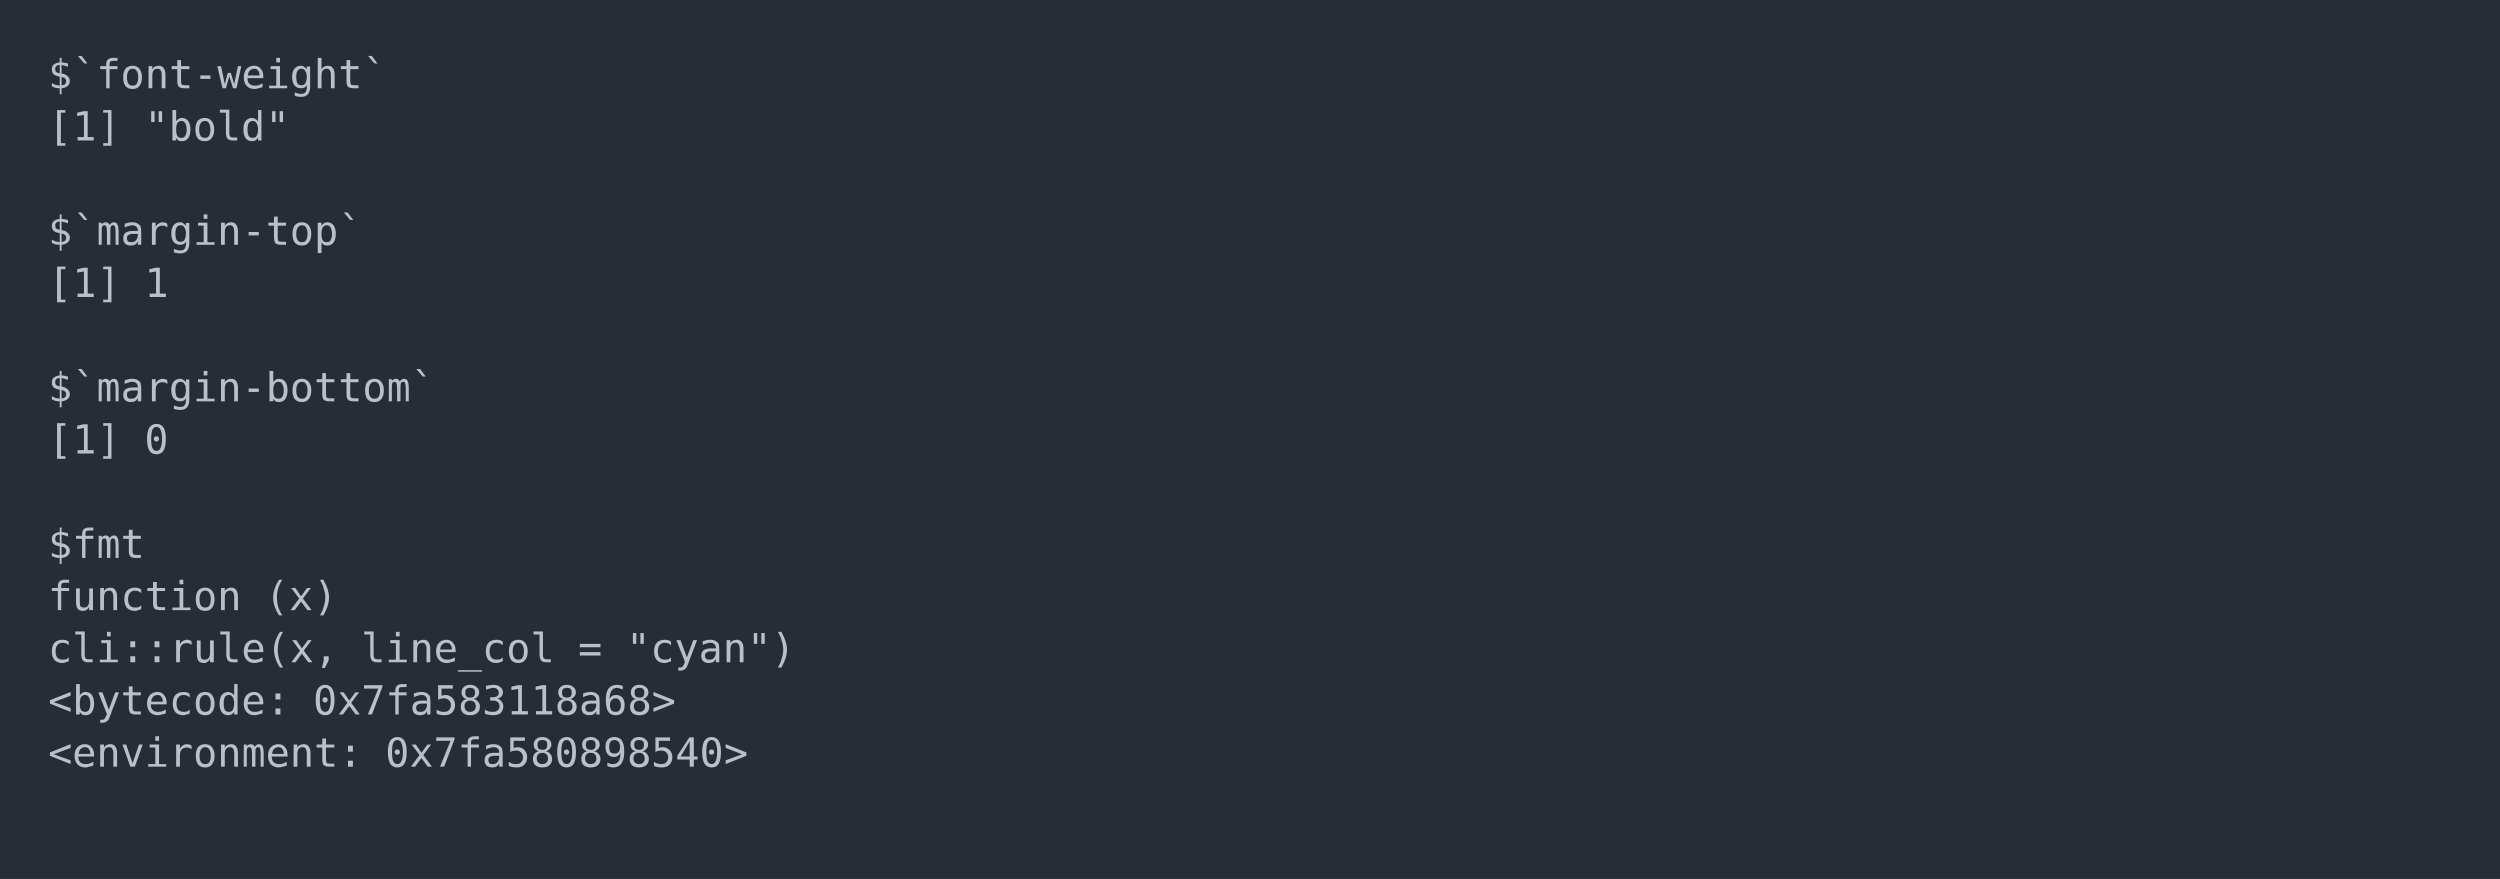
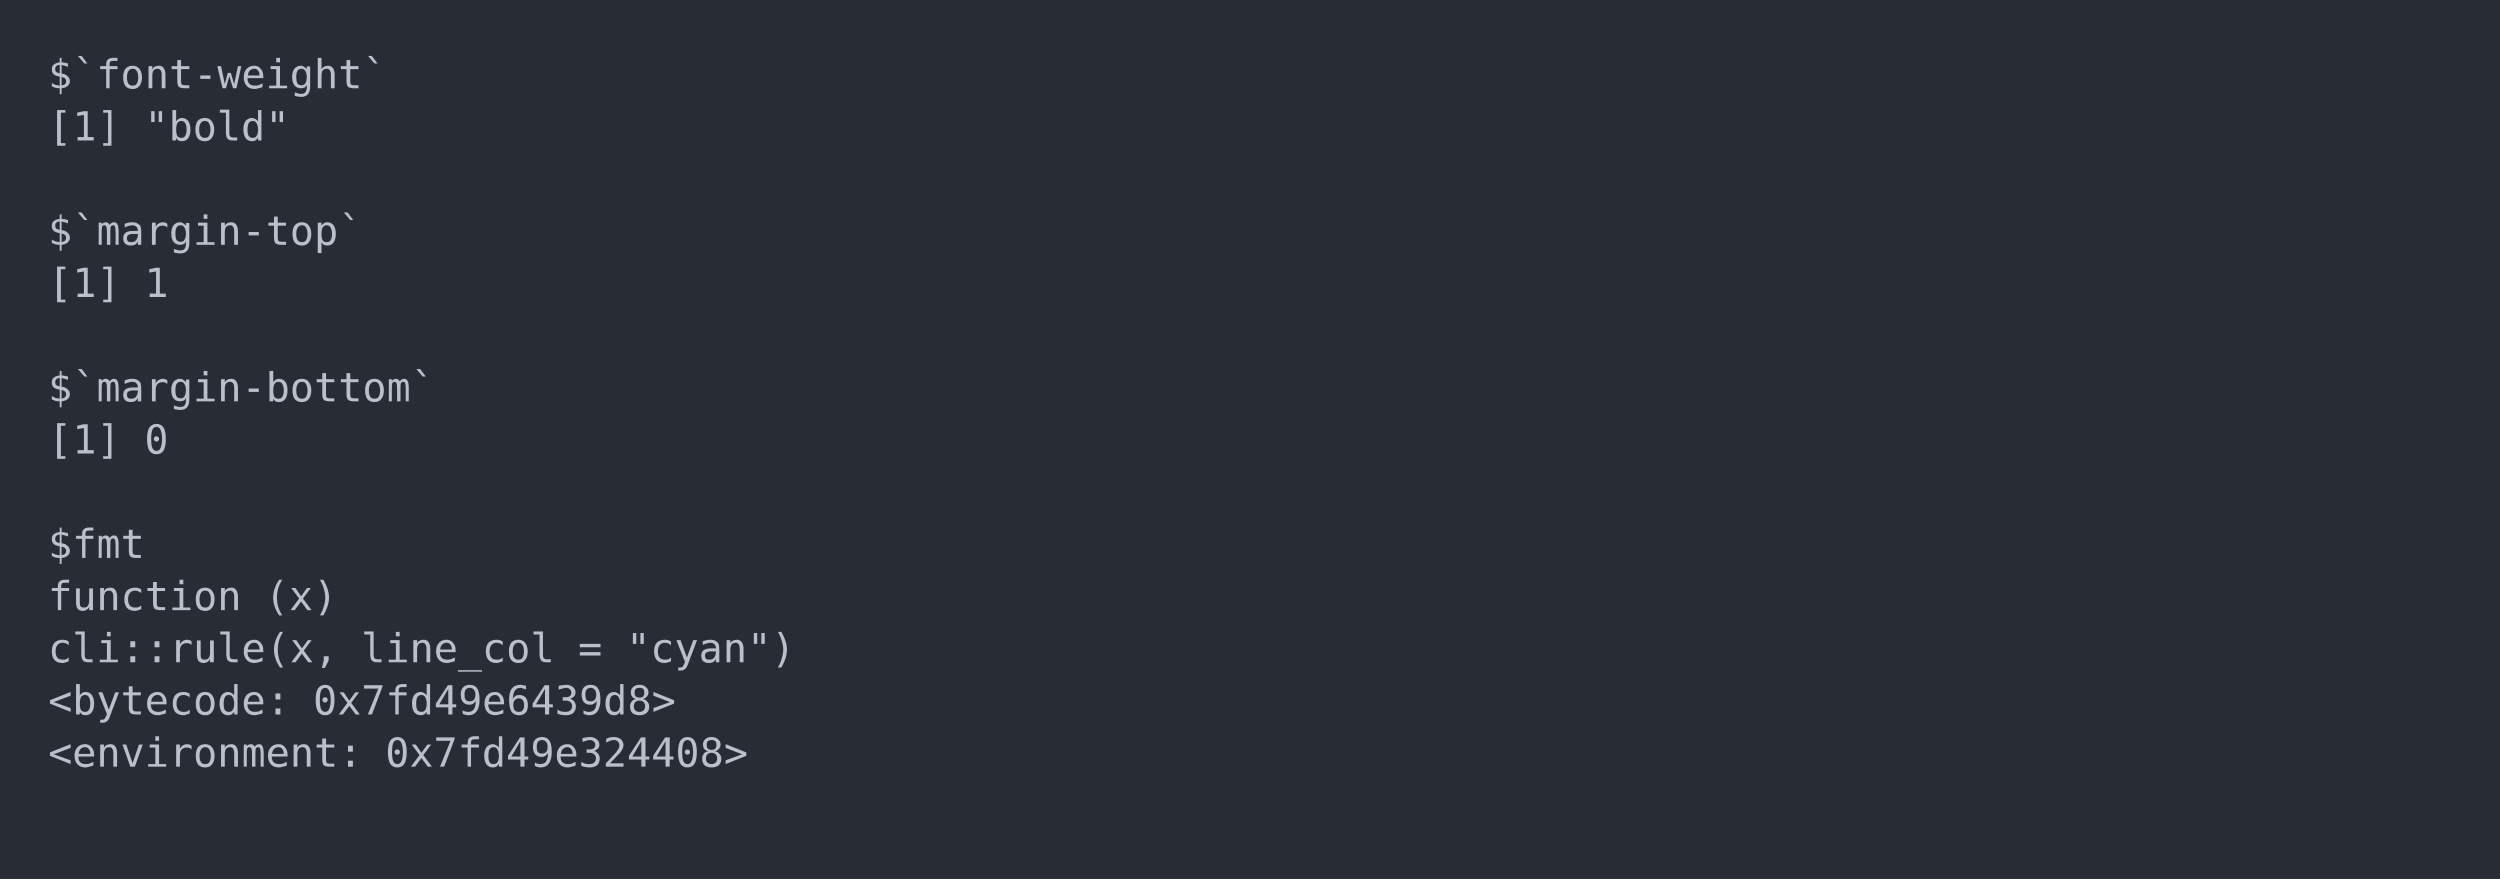
<svg xmlns="http://www.w3.org/2000/svg" xmlns:xlink="http://www.w3.org/1999/xlink" width="1040" height="365.65">
  <rect width="1040" height="365.65" rx="0" ry="0" class="a" />
  <svg height="325.65" viewBox="0 0 100 32.565" width="1000" x="20" y="20">
    <style>.a{fill:rgb(40,45,53)}.b{font-family:'Fira Code',Monaco,Consolas,Menlo,'Bitstream Vera Sans Mono','Powerline Symbols',monospace}.c{fill:transparent}.d{fill:rgb(185,192,203);white-space:pre}</style>
    <g font-family="'Fira Code',Monaco,Consolas,Menlo,'Bitstream Vera Sans Mono','Powerline Symbols',monospace" font-size="1.67" class="b">
      <defs>
        <symbol id="a">
          <rect height="16" width="100" x="0" y="0" class="c" />
        </symbol>
      </defs>
      <rect height="32.565" width="100" class="a" />
      <svg x="0" y="0" width="100">
        <svg x="0">
          <use xlink:href="#a" />
          <text x="0" y="1.67" class="d">$`font-weight`</text>
          <text x="0" y="3.841" class="d">[1]</text>
          <text x="4.008" y="3.841" class="d">"bold"</text>
          <text x="0" y="8.183" class="d">$`margin-top`</text>
          <text x="0" y="10.354" class="d">[1]</text>
          <text x="4.008" y="10.354" class="d">1</text>
          <text x="0" y="14.696" class="d">$`margin-bottom`</text>
          <text x="0" y="16.867" class="d">[1]</text>
          <text x="4.008" y="16.867" class="d">0</text>
          <text x="0" y="21.209" class="d">$fmt</text>
          <text x="0" y="23.38" class="d">function</text>
          <text x="9.018" y="23.38" class="d">(x)</text>
          <text x="0" y="25.551" class="d">cli::rule(x,</text>
          <text x="13.026" y="25.551" class="d">line_col</text>
          <text x="22.044" y="25.551" class="d">=</text>
          <text x="24.048" y="25.551" class="d">"cyan")</text>
          <text x="0" y="27.722" class="d">&lt;bytecode:</text>
-           <text x="11.022" y="27.722" class="d">0x7fa583118a68&gt;</text>
+           <text x="11.022" y="27.722" class="d">0x7fd49e6439d8&gt;</text>
          <text x="0" y="29.893" class="d">&lt;environment:</text>
-           <text x="14.028" y="29.893" class="d">0x7fa580898540&gt;</text>
+           <text x="14.028" y="29.893" class="d">0x7fd49e324408&gt;</text>
        </svg>
      </svg>
    </g>
  </svg>
</svg>
